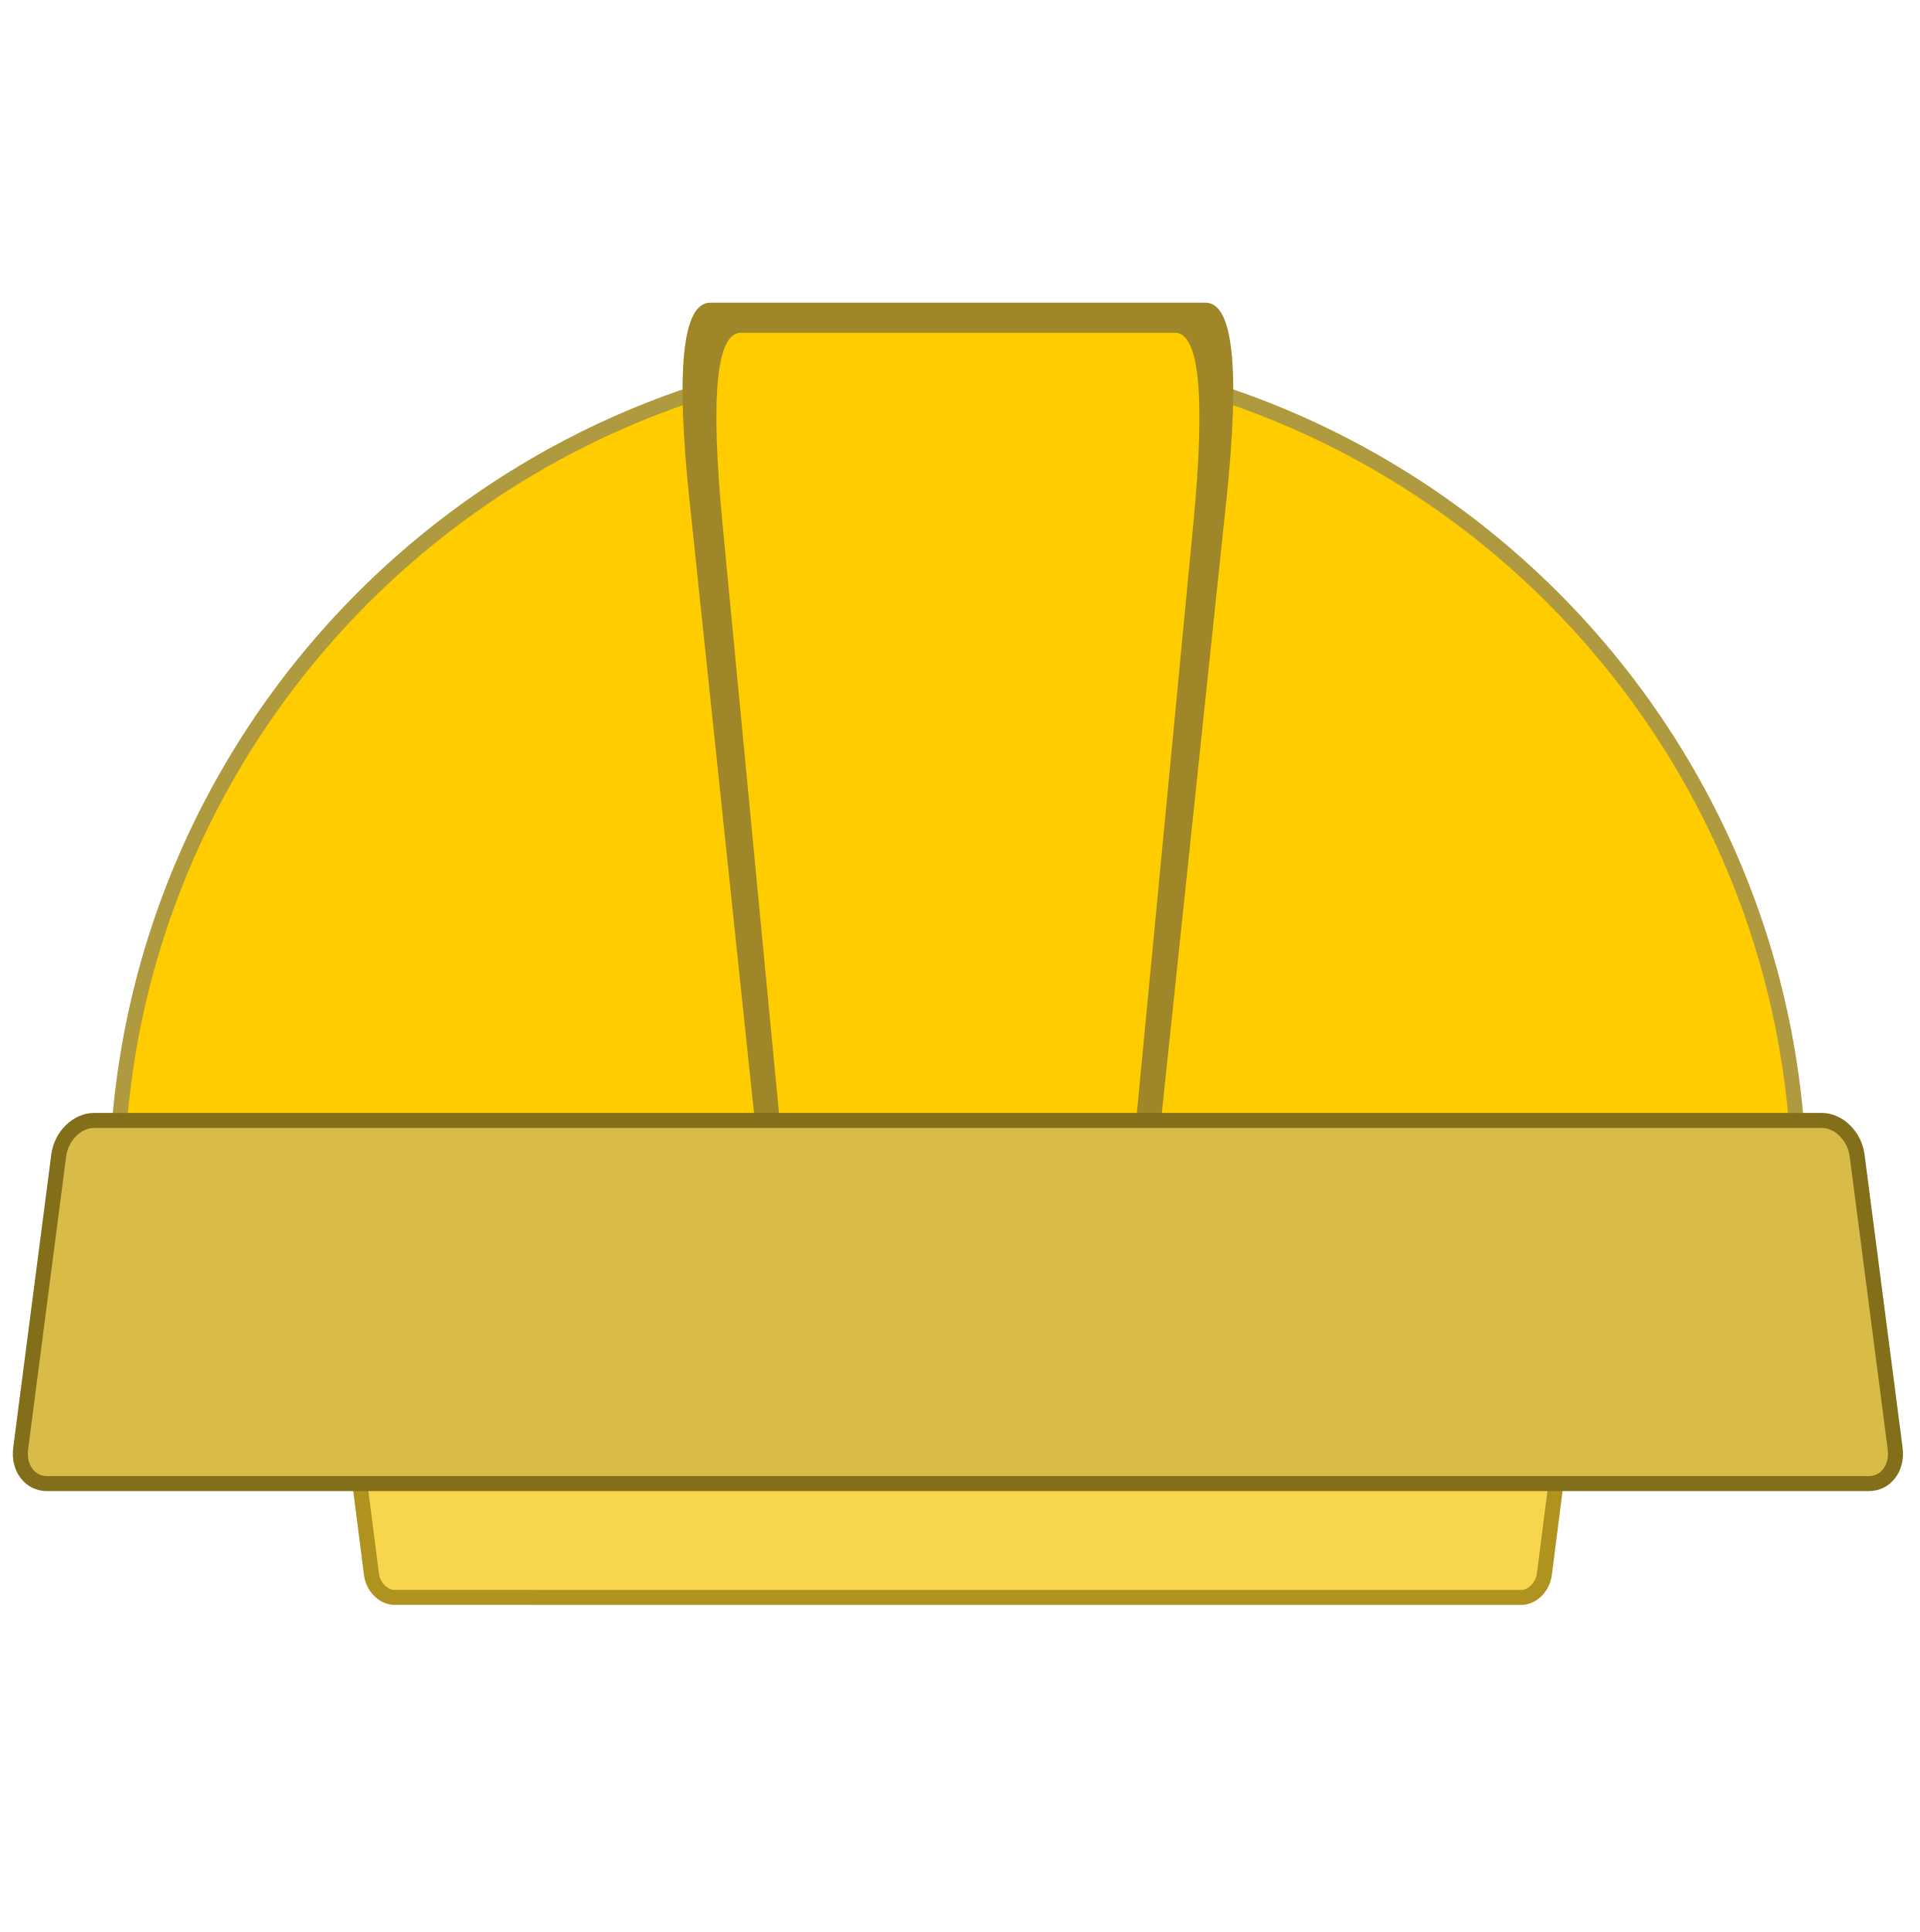
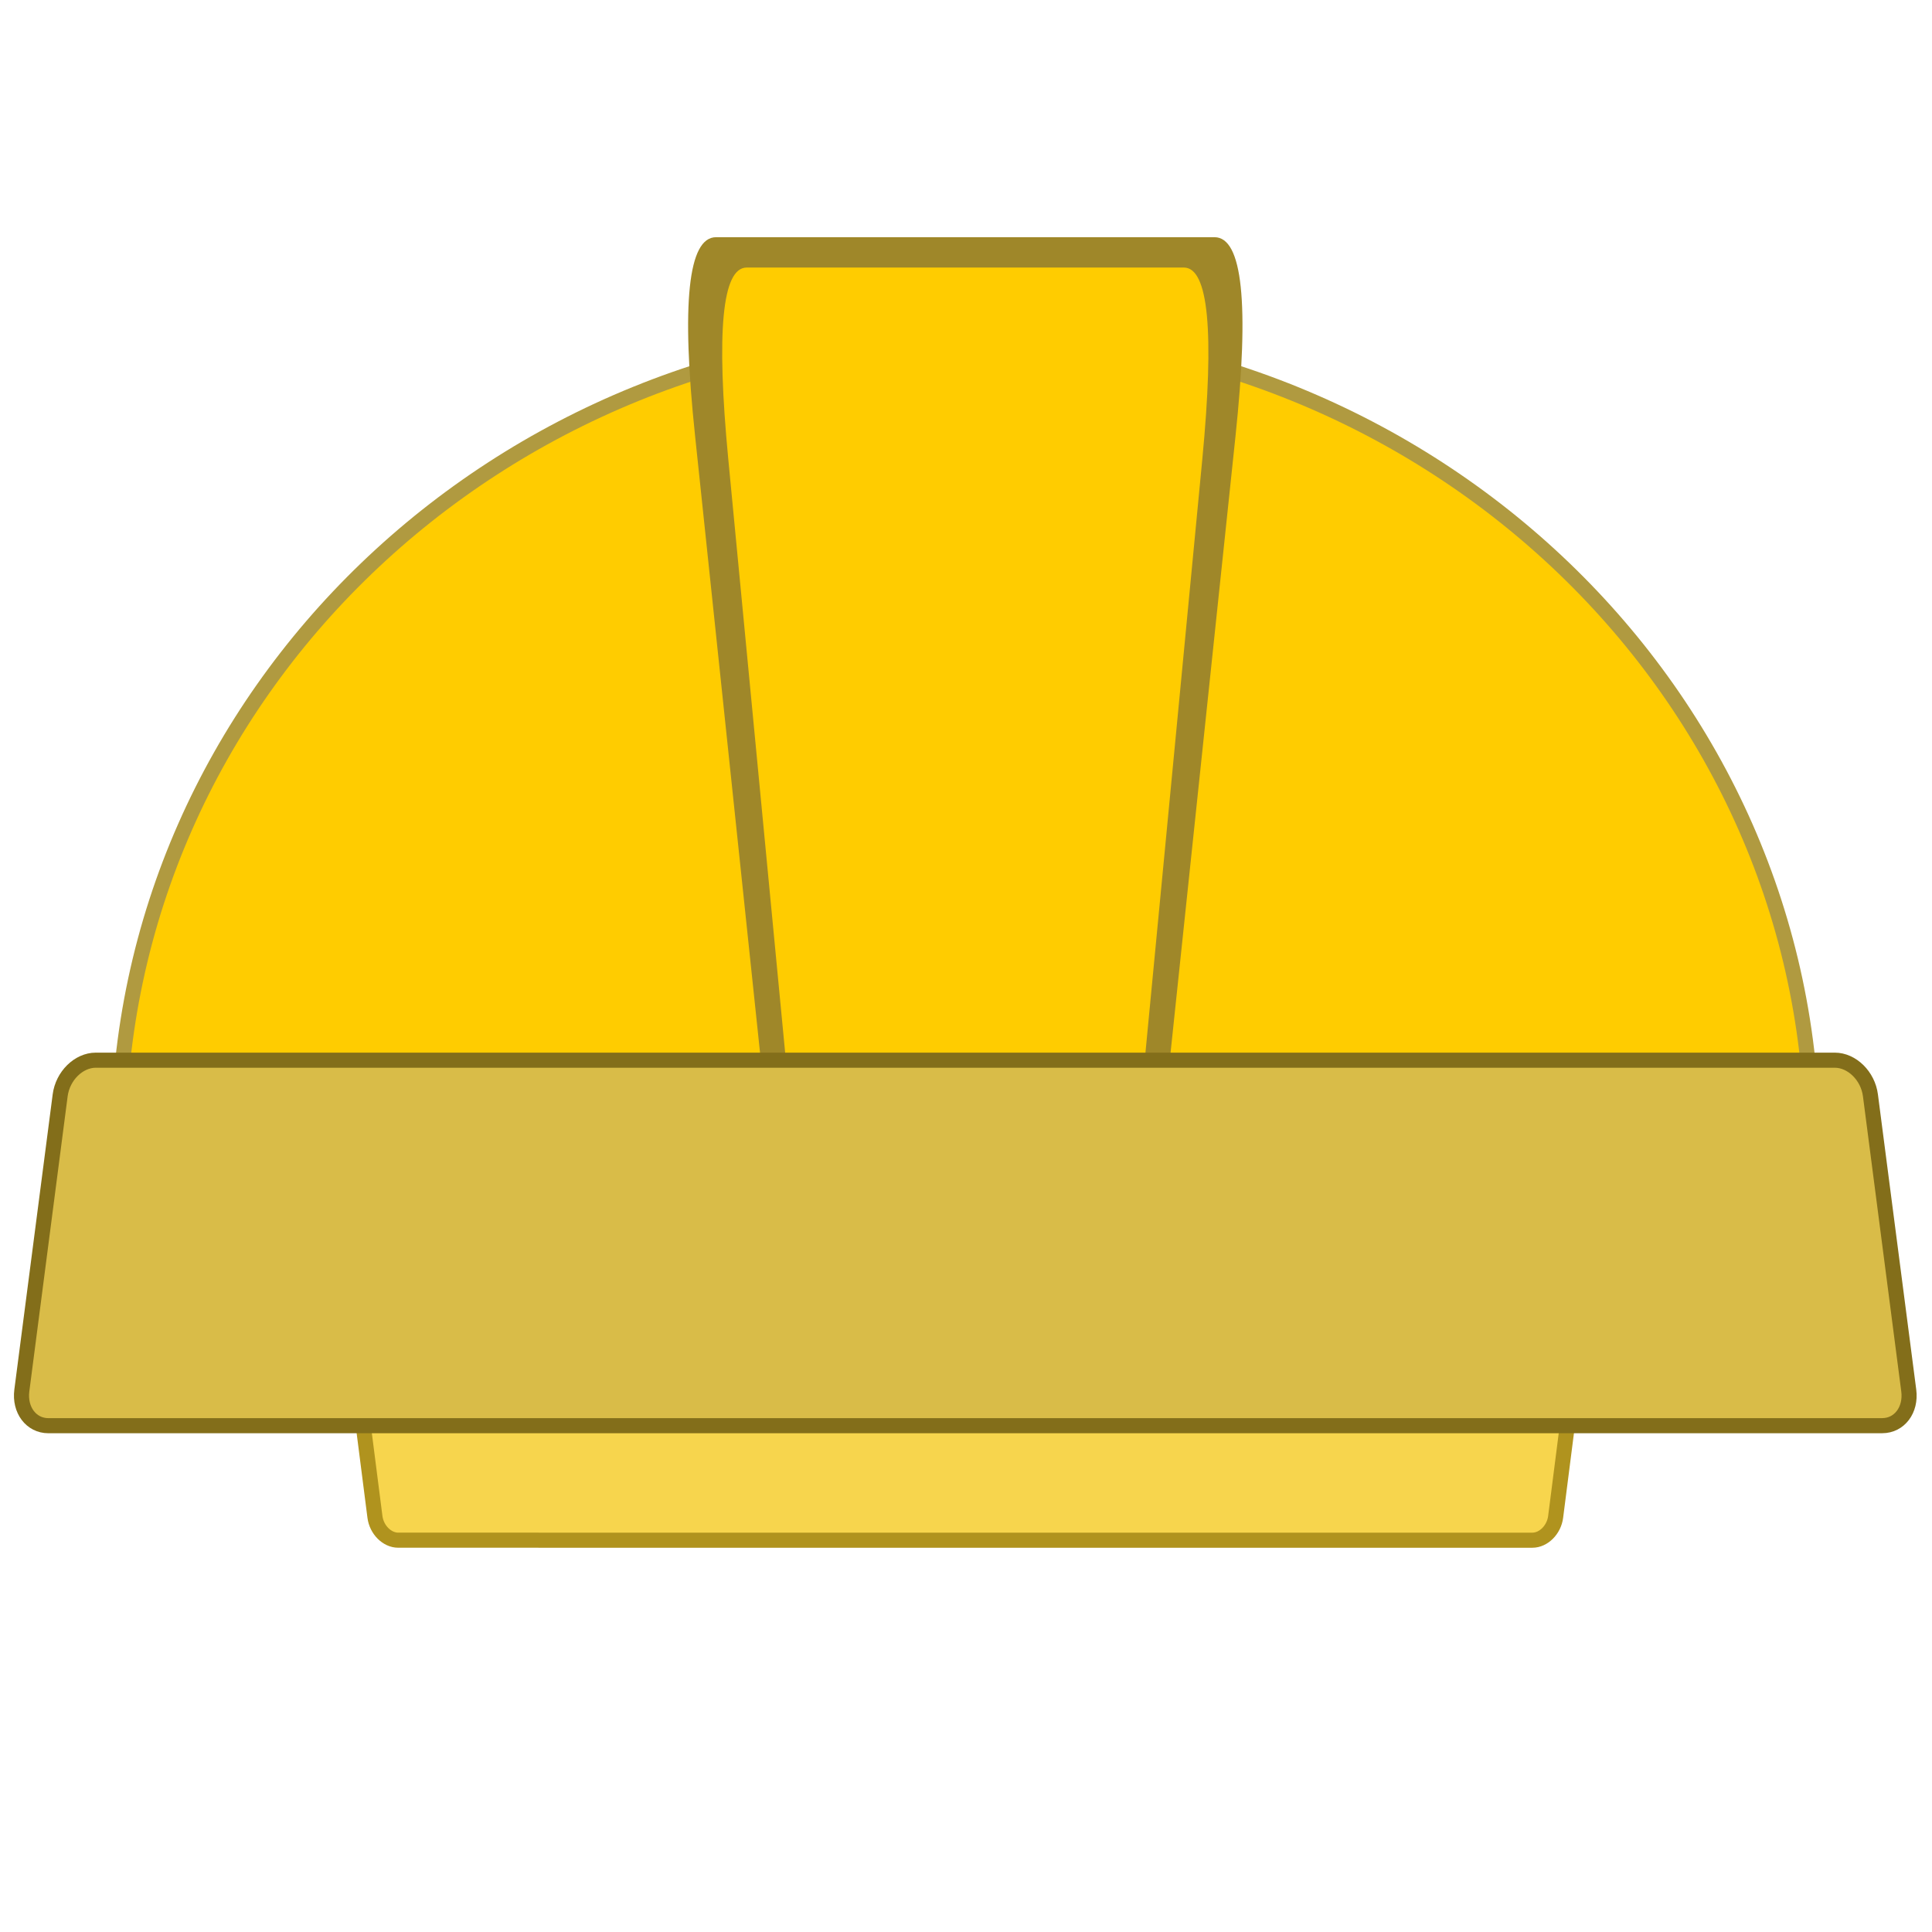
- <svg xmlns="http://www.w3.org/2000/svg" viewBox="93.558 93.901 128 128.82">
-   <path d="M 213.553 173.434 C 213.553 180.135 212.378 186.562 210.224 192.52 L 104.662 192.52 C 102.506 186.562 101.332 180.135 101.332 173.434 C 101.332 142.445 126.454 117.323 157.443 117.323 C 188.432 117.323 213.553 142.445 213.553 173.434 Z" style="fill: rgb(255, 204, 0); paint-order: fill; stroke: rgb(176, 154, 64);" />
-   <path d="M 157.443 198.954 C 153.863 198.954 150.368 198.63 146.993 198.014 L 139.542 127.268 C 138.615 118.478 139.078 114.083 140.93 114.083 L 173.954 114.083 C 175.806 114.083 176.269 118.478 175.344 127.268 L 167.892 198.014 C 164.516 198.63 161.021 198.954 157.443 198.954 Z" style="fill: rgb(159, 135, 41);" />
-   <path d="M 157.443 197.92 C 154.302 197.92 151.238 197.608 148.278 197.014 L 141.741 128.806 C 140.93 120.33 141.336 116.094 142.96 116.094 L 171.924 116.094 C 173.549 116.094 173.955 120.33 173.144 128.806 L 166.608 197.014 C 163.647 197.608 160.582 197.92 157.443 197.92 Z" style="fill: rgb(255, 204, 0);" />
-   <path d="M 196.554 198.866 L 198.211 185.904 C 198.319 185.052 197.806 184.362 197.065 184.362 L 183.686 184.362 C 183.676 184.362 183.665 184.362 183.655 184.362 L 117.819 184.362 C 117.078 184.362 116.565 185.052 116.673 185.904 L 118.33 198.866 C 118.439 199.719 119.128 200.409 119.87 200.409 L 129.147 200.409 C 129.158 200.41 129.168 200.41 129.179 200.41 L 195.014 200.41 C 195.756 200.41 196.446 199.719 196.554 198.866 Z" style="fill: rgb(247, 213, 77); stroke: rgb(176, 147, 30);" />
-   <path d="M 217.41 170.936 L 219.949 190.494 C 220.116 191.781 219.33 192.822 218.192 192.822 L 197.68 192.822 C 197.664 192.824 197.648 192.824 197.633 192.824 L 96.693 192.824 C 95.556 192.824 94.769 191.781 94.935 190.494 L 97.475 170.936 C 97.642 169.649 98.699 168.608 99.836 168.608 L 114.061 168.608 C 114.076 168.608 114.093 168.608 114.11 168.608 L 215.048 168.608 C 216.185 168.608 217.245 169.649 217.41 170.936 Z" style="fill: rgb(217, 188, 72); stroke: rgb(131, 110, 26);" />
-   <text style="fill: rgb(241, 241, 241); font-family: Arial, sans-serif; font-size: 10.5px; white-space: pre;" x="137.223" y="210.049"> </text>
+ <svg xmlns="http://www.w3.org/2000/svg" viewBox="0 0 128 128" width="128px" height="128px">
+   <path d="M 120.064 75.804 C 120.064 82.246 118.889 88.424 116.735 94.152 L 11.173 94.152 C 9.017 88.424 7.843 82.246 7.843 75.804 C 7.843 46.013 32.965 21.862 63.954 21.862 C 94.943 21.862 120.064 46.013 120.064 75.804 Z" style="fill: rgb(255, 204, 0); paint-order: fill; stroke: rgb(176, 154, 64);" />
+   <path d="M 63.954 100.586 C 60.374 100.586 56.879 100.262 53.504 99.646 L 46.053 28.9 C 45.126 20.11 45.589 15.715 47.441 15.715 L 80.465 15.715 C 82.317 15.715 82.78 20.11 81.855 28.9 L 74.403 99.646 C 71.027 100.262 67.532 100.586 63.954 100.586 Z" style="fill: rgb(159, 135, 41);" />
+   <path d="M 63.954 99.552 C 60.813 99.552 57.749 99.24 54.789 98.646 L 48.252 30.438 C 47.441 21.962 47.847 17.726 49.471 17.726 L 78.435 17.726 C 80.06 17.726 80.466 21.962 79.655 30.438 L 73.119 98.646 C 70.158 99.24 67.093 99.552 63.954 99.552 Z" style="fill: rgb(255, 204, 0);" />
+   <path d="M 103.065 100.498 L 104.722 87.536 C 104.83 86.684 104.317 85.994 103.576 85.994 L 90.197 85.994 C 90.187 85.994 90.176 85.994 90.166 85.994 L 24.33 85.994 C 23.589 85.994 23.076 86.684 23.184 87.536 L 24.841 100.498 C 24.95 101.351 25.639 102.041 26.381 102.041 L 35.658 102.041 C 35.669 102.042 35.679 102.042 35.69 102.042 L 101.525 102.042 C 102.267 102.042 102.957 101.351 103.065 100.498 Z" style="fill: rgb(247, 213, 77); stroke: rgb(176, 147, 30);" />
+   <path d="M 123.921 72.568 L 126.46 92.126 C 126.627 93.413 125.841 94.454 124.703 94.454 L 104.191 94.454 C 104.175 94.456 104.159 94.456 104.144 94.456 L 3.204 94.456 C 2.067 94.456 1.28 93.413 1.446 92.126 L 3.986 72.568 C 4.153 71.281 5.21 70.24 6.347 70.24 L 20.572 70.24 C 20.587 70.24 20.604 70.24 20.621 70.24 L 121.559 70.24 C 122.696 70.24 123.756 71.281 123.921 72.568 Z" style="fill: rgb(217, 188, 72); stroke: rgb(131, 110, 26);" />
+   <text style="fill: rgb(241, 241, 241); font-family: Arial, sans-serif; font-size: 10.5px; white-space: pre;" x="43.734" y="111.681"> </text>
</svg>
